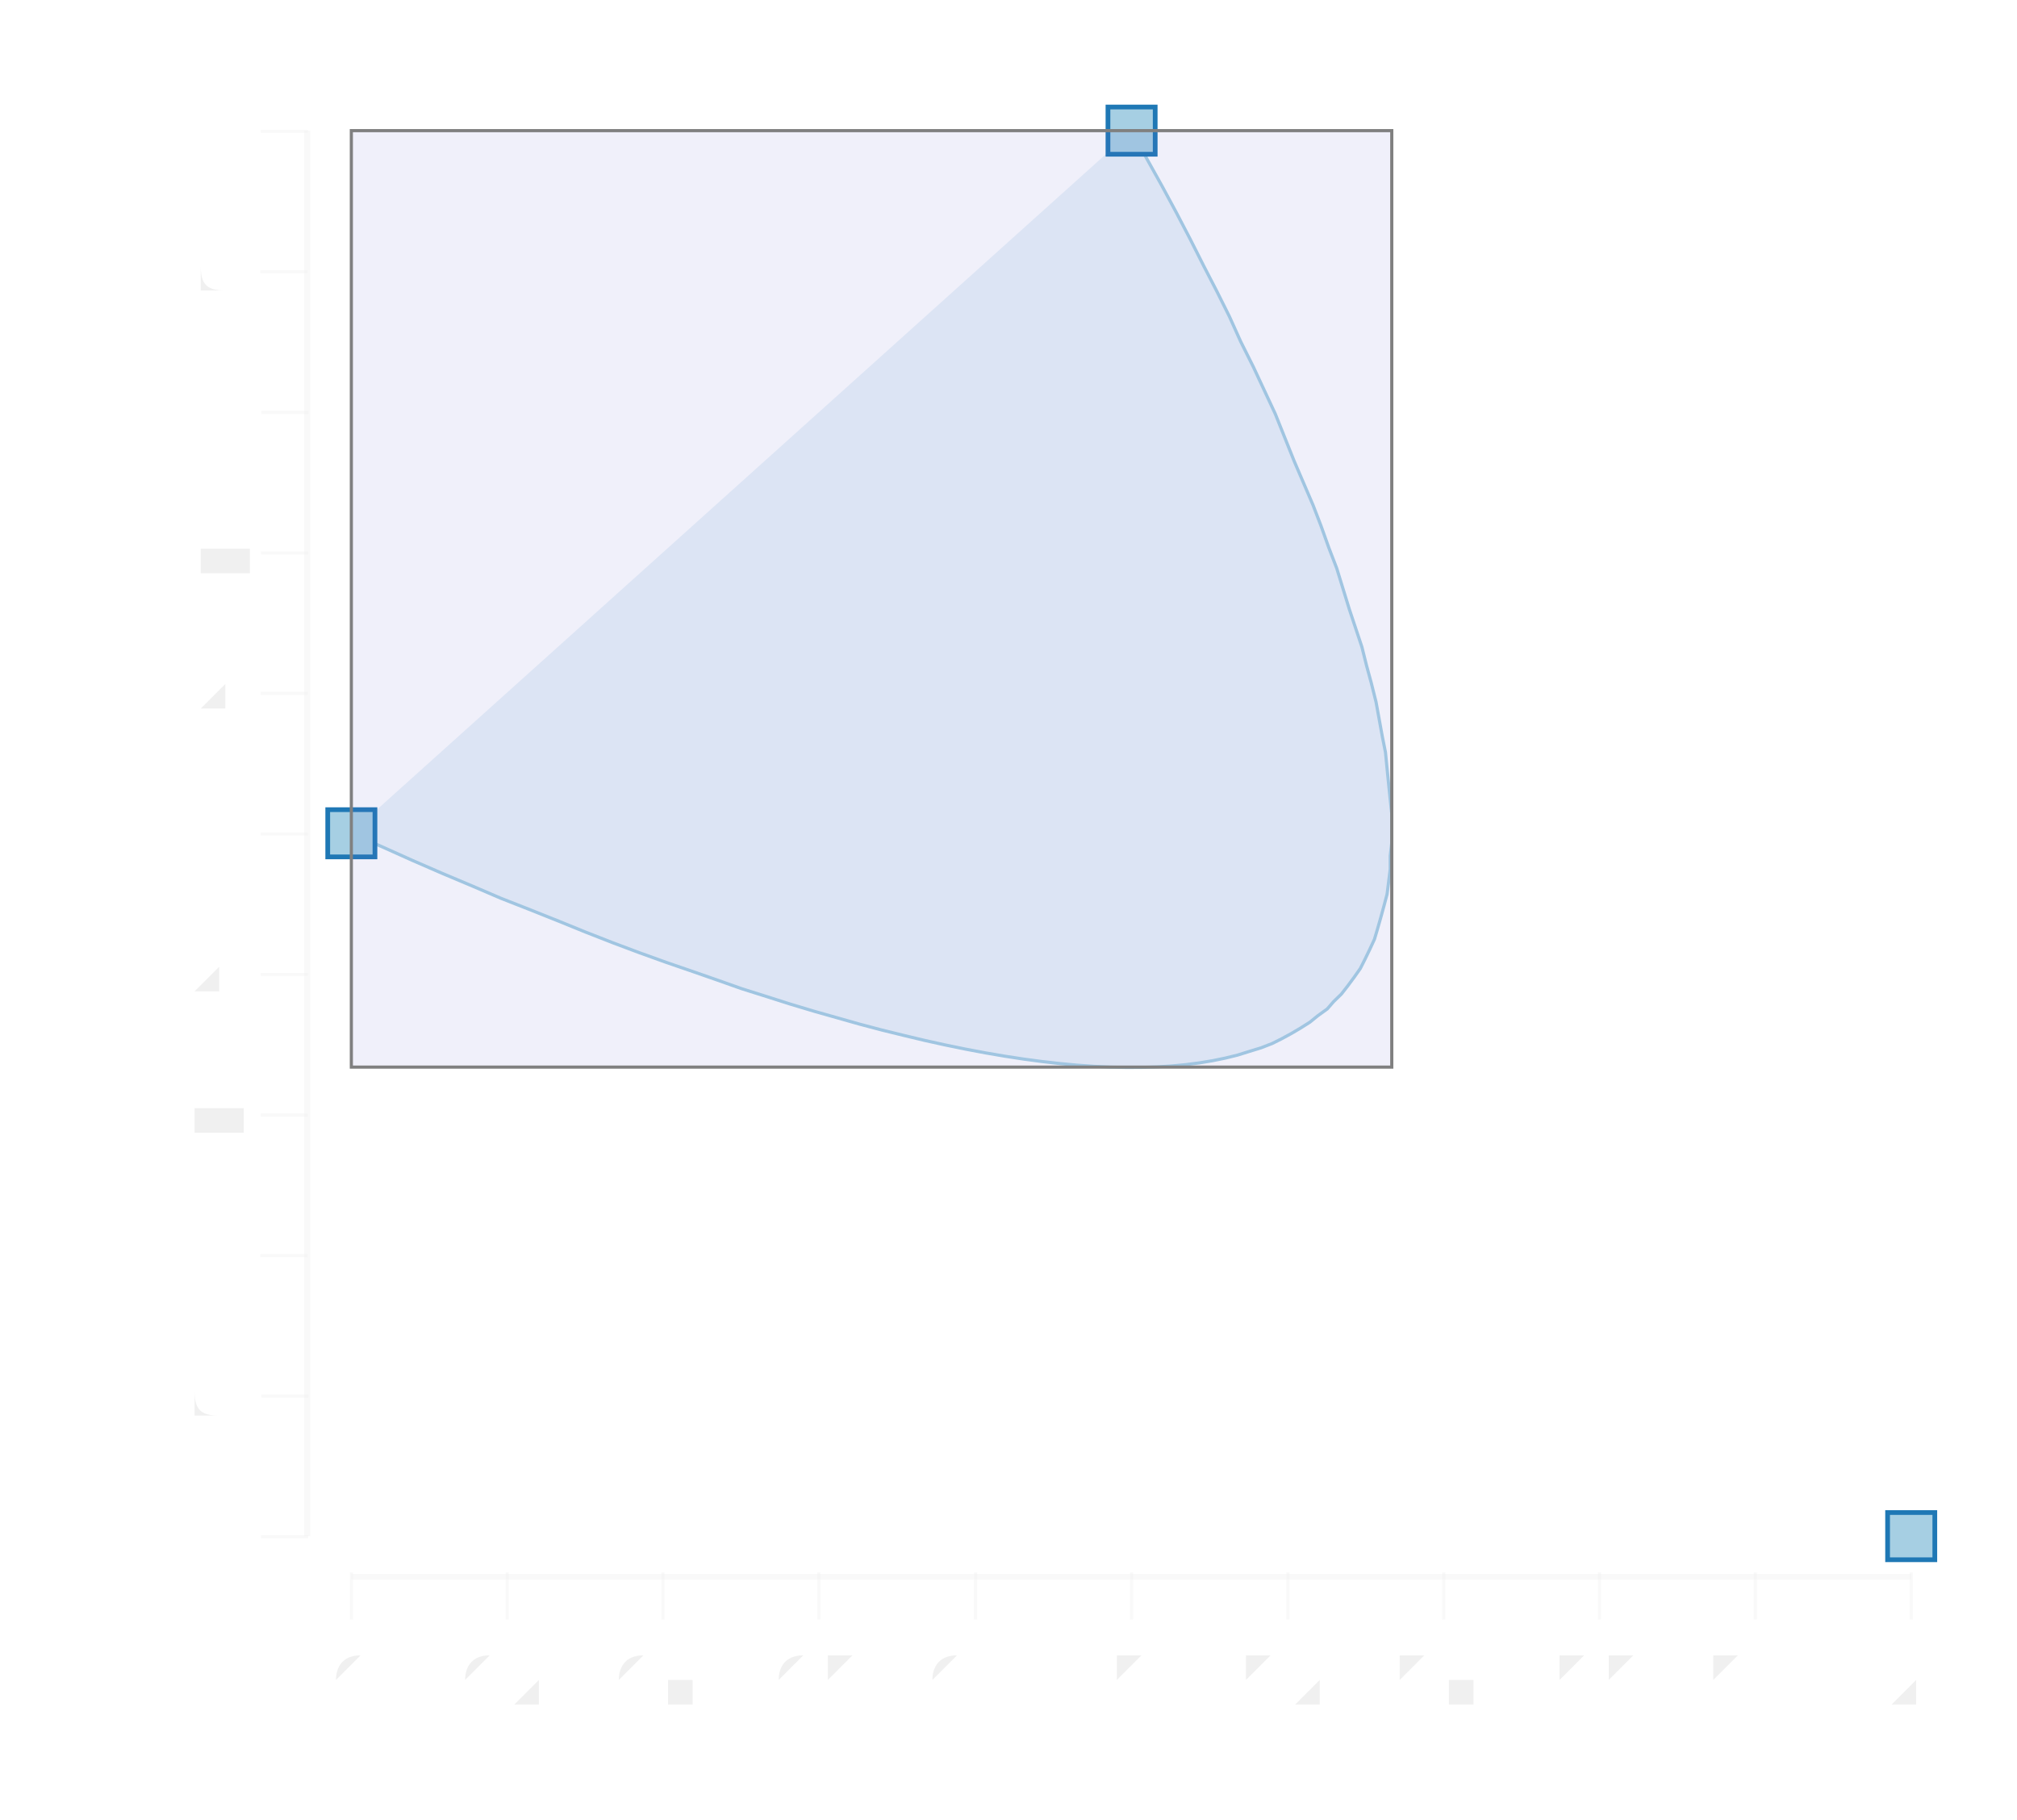
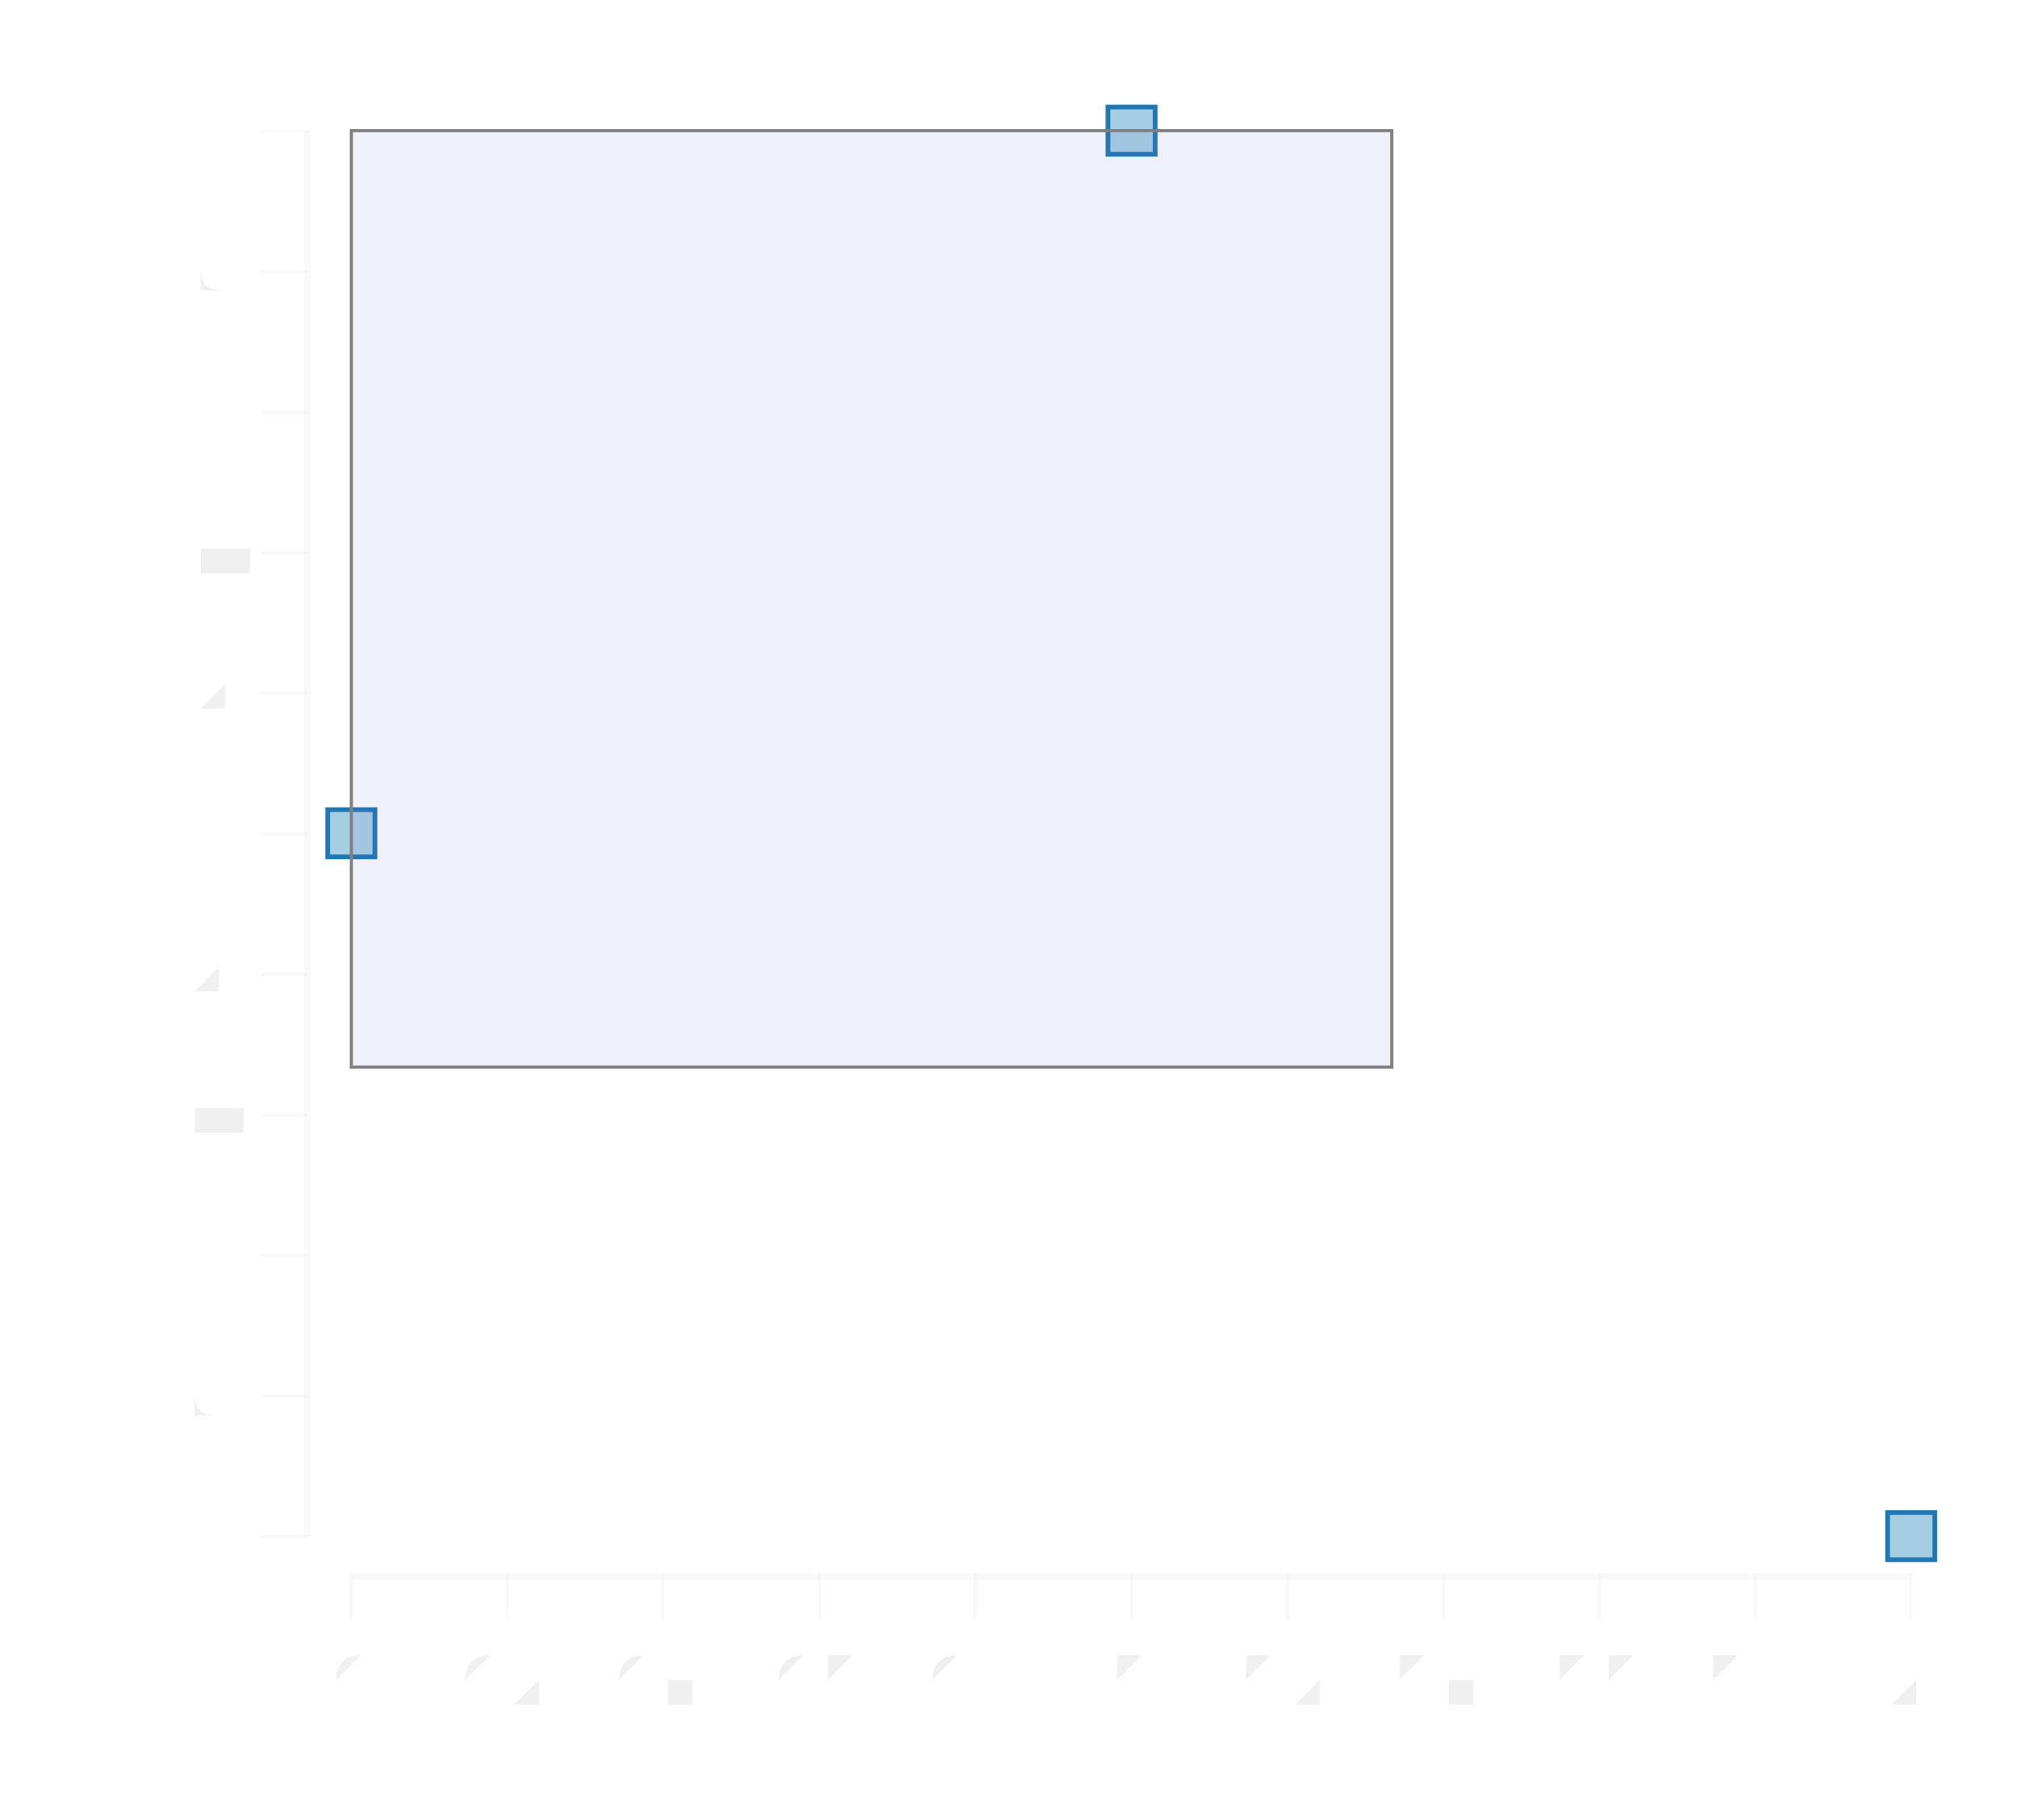
<svg xmlns="http://www.w3.org/2000/svg" width="332.55" viewBox="-0.682 -0.583 1.281 1.156" height="300.0">
  <style>svg {
  color-scheme: light dark;
}
@media (prefers-color-scheme:light) {
  svg {
    background-color: #0d0d0d;
  }
}</style>
  <g stroke-opacity="0.0" fill="#f0f0f0" stroke="#000000" stroke-width="0.0" fill-opacity="5.0e-2">
    <rect width="0.991" x="-0.459" y="-0.5" height="0.893" />
  </g>
  <g stroke-opacity="5.0e-2" fill="none" stroke="#f0f0f0" stroke-width="5.0e-3">
    <polyline points="-0.459,0.393 0.532,0.393" />
-   </g>
-   <g stroke-opacity="5.0e-2" fill="none" stroke="#f0f0f0" stroke-width="5.0e-3">
    <polyline points="-0.459,0.304 0.532,0.304" />
-   </g>
-   <g stroke-opacity="5.0e-2" fill="none" stroke="#f0f0f0" stroke-width="5.0e-3">
    <polyline points="-0.459,0.214 0.532,0.214" />
-   </g>
-   <g stroke-opacity="5.0e-2" fill="none" stroke="#f0f0f0" stroke-width="5.0e-3">
    <polyline points="-0.459,0.125 0.532,0.125" />
-   </g>
-   <g stroke-opacity="5.0e-2" fill="none" stroke="#f0f0f0" stroke-width="5.0e-3">
    <polyline points="-0.459,3.5719068920258334e-2 0.532,3.5719068920258334e-2" />
-   </g>
-   <g stroke-opacity="5.0e-2" fill="none" stroke="#f0f0f0" stroke-width="5.0e-3">
    <polyline points="-0.459,-5.3567442566451406e-2 0.532,-5.3567442566451406e-2" />
-   </g>
-   <g stroke-opacity="5.0e-2" fill="none" stroke="#f0f0f0" stroke-width="5.0e-3">
    <polyline points="-0.459,-0.143 0.532,-0.143" />
-   </g>
-   <g stroke-opacity="5.0e-2" fill="none" stroke="#f0f0f0" stroke-width="5.0e-3">
    <polyline points="-0.459,-0.232 0.532,-0.232" />
-   </g>
-   <g stroke-opacity="5.0e-2" fill="none" stroke="#f0f0f0" stroke-width="5.0e-3">
    <polyline points="-0.459,-0.321 0.532,-0.321" />
-   </g>
-   <g stroke-opacity="5.0e-2" fill="none" stroke="#f0f0f0" stroke-width="5.0e-3">
    <polyline points="-0.459,-0.411 0.532,-0.411" />
-   </g>
-   <g stroke-opacity="5.0e-2" fill="none" stroke="#f0f0f0" stroke-width="5.0e-3">
    <polyline points="-0.459,-0.5 0.532,-0.5" />
  </g>
  <g fill="#f0f0f0" stroke="none" stroke-width="0.0" font-size="5.0e-2" fill-opacity="1.0" text-anchor="end">
    <text x="-0.532" y="0.406">-1</text>
  </g>
  <g fill="#f0f0f0" stroke="none" stroke-width="0.0" font-size="5.0e-2" fill-opacity="1.0" text-anchor="end">
    <text x="-0.532" y="0.317">-0.8</text>
  </g>
  <g fill="#f0f0f0" stroke="none" stroke-width="0.0" font-size="5.0e-2" fill-opacity="1.0" text-anchor="end">
    <text x="-0.532" y="0.227">-0.6</text>
  </g>
  <g fill="#f0f0f0" stroke="none" stroke-width="0.0" font-size="5.0e-2" fill-opacity="1.0" text-anchor="end">
    <text x="-0.532" y="0.138">-0.4</text>
  </g>
  <g fill="#f0f0f0" stroke="none" stroke-width="0.0" font-size="5.0e-2" fill-opacity="1.0" text-anchor="end">
    <text x="-0.532" y="4.866561308583123e-2">-0.2</text>
  </g>
  <g fill="#f0f0f0" stroke="none" stroke-width="0.0" font-size="5.0e-2" fill-opacity="1.0" text-anchor="end">
    <text x="-0.532" y="-4.062089840087857e-2">0</text>
  </g>
  <g fill="#f0f0f0" stroke="none" stroke-width="0.0" font-size="5.0e-2" fill-opacity="1.0" text-anchor="end">
    <text x="-0.532" y="-0.13">0.2</text>
  </g>
  <g fill="#f0f0f0" stroke="none" stroke-width="0.0" font-size="5.0e-2" fill-opacity="1.0" text-anchor="end">
    <text x="-0.532" y="-0.219">0.4</text>
  </g>
  <g fill="#f0f0f0" stroke="none" stroke-width="0.0" font-size="5.0e-2" fill-opacity="1.0" text-anchor="end">
    <text x="-0.532" y="-0.308">0.6</text>
  </g>
  <g fill="#f0f0f0" stroke="none" stroke-width="0.0" font-size="5.0e-2" fill-opacity="1.0" text-anchor="end">
    <text x="-0.532" y="-0.398">0.8</text>
  </g>
  <g fill="#f0f0f0" stroke="none" stroke-width="0.0" font-size="5.0e-2" fill-opacity="1.0" text-anchor="end">
    <text x="-0.532" y="-0.487">1</text>
  </g>
  <g stroke-opacity="0.4" fill="#f0f0f0" stroke="#f0f0f0" stroke-width="2.0e-3" fill-opacity="0.4">
    <g transform="rotate(-90.0, -0.5015624, 0.3928651)">
      <polyline points="-0.502,0.408 -0.502,0.378" />
    </g>
    <g transform="rotate(-90.0, -0.5015624, 0.3035786)">
      <polyline points="-0.502,0.319 -0.502,0.289" />
    </g>
    <g transform="rotate(-90.0, -0.5015624, 0.2142921)">
      <polyline points="-0.502,0.229 -0.502,0.199" />
    </g>
    <g transform="rotate(-90.0, -0.5015624, 0.1250056)">
      <polyline points="-0.502,0.14 -0.502,0.11" />
    </g>
    <g transform="rotate(-90.0, -0.5015624, 3.5719068920258334e-2)">
      <polyline points="-0.502,5.0719068920258334e-2 -0.502,2.0719068920258335e-2" />
    </g>
    <g transform="rotate(-90.0, -0.5015624, -5.3567442566451406e-2)">
      <polyline points="-0.502,-3.856744256645141e-2 -0.502,-6.85674425664514e-2" />
    </g>
    <g transform="rotate(-90.0, -0.5015624, -0.142854)">
      <polyline points="-0.502,-0.128 -0.502,-0.158" />
    </g>
    <g transform="rotate(-90.0, -0.5015624, -0.2321405)">
      <polyline points="-0.502,-0.217 -0.502,-0.247" />
    </g>
    <g transform="rotate(-90.0, -0.5015624, -0.321427)">
      <polyline points="-0.502,-0.306 -0.502,-0.336" />
    </g>
    <g transform="rotate(-90.0, -0.5015624, -0.4107135)">
      <polyline points="-0.502,-0.396 -0.502,-0.426" />
    </g>
    <g transform="rotate(-90.0, -0.5015624, -0.5)">
      <polyline points="-0.502,-0.485 -0.502,-0.515" />
    </g>
  </g>
  <g stroke-opacity="0.0" fill="#f0f0f0" stroke="#000000" stroke-width="0.0" fill-opacity="0.4">
    <rect width="3.965037700269958e-3" x="-0.489" y="-0.5" height="0.893" />
  </g>
  <g stroke-opacity="5.0e-2" fill="none" stroke="#f0f0f0" stroke-width="5.0e-3">
    <polyline points="-0.459,0.393 -0.459,-0.5" />
-   </g>
-   <g stroke-opacity="5.0e-2" fill="none" stroke="#f0f0f0" stroke-width="5.0e-3">
    <polyline points="-0.36,0.393 -0.36,-0.5" />
-   </g>
-   <g stroke-opacity="5.0e-2" fill="none" stroke="#f0f0f0" stroke-width="5.0e-3">
    <polyline points="-0.261,0.393 -0.261,-0.5" />
-   </g>
-   <g stroke-opacity="5.0e-2" fill="none" stroke="#f0f0f0" stroke-width="5.0e-3">
    <polyline points="-0.162,0.393 -0.162,-0.5" />
-   </g>
-   <g stroke-opacity="5.0e-2" fill="none" stroke="#f0f0f0" stroke-width="5.0e-3">
    <polyline points="-6.2434474887875624e-2,0.393 -6.2434474887875624e-2,-0.5" />
-   </g>
-   <g stroke-opacity="5.0e-2" fill="none" stroke="#f0f0f0" stroke-width="5.0e-3">
    <polyline points="3.6691467618872986e-2,0.393 3.6691467618872986e-2,-0.5" />
-   </g>
-   <g stroke-opacity="5.0e-2" fill="none" stroke="#f0f0f0" stroke-width="5.0e-3">
    <polyline points="0.136,0.393 0.136,-0.5" />
-   </g>
-   <g stroke-opacity="5.0e-2" fill="none" stroke="#f0f0f0" stroke-width="5.0e-3">
    <polyline points="0.235,0.393 0.235,-0.5" />
-   </g>
-   <g stroke-opacity="5.0e-2" fill="none" stroke="#f0f0f0" stroke-width="5.0e-3">
    <polyline points="0.334,0.393 0.334,-0.5" />
-   </g>
-   <g stroke-opacity="5.0e-2" fill="none" stroke="#f0f0f0" stroke-width="5.0e-3">
    <polyline points="0.433,0.393 0.433,-0.5" />
-   </g>
-   <g stroke-opacity="5.0e-2" fill="none" stroke="#f0f0f0" stroke-width="5.0e-3">
    <polyline points="0.532,0.393 0.532,-0.5" />
  </g>
  <g fill="#f0f0f0" stroke="none" stroke-width="0.0" font-size="4.274482758620691e-2" fill-opacity="1.0" text-anchor="middle">
    <text x="-0.459" y="0.5">0</text>
  </g>
  <g fill="#f0f0f0" stroke="none" stroke-width="0.0" font-size="4.274482758620691e-2" fill-opacity="1.0" text-anchor="middle">
    <text x="-0.36" y="0.5">0.2</text>
  </g>
  <g fill="#f0f0f0" stroke="none" stroke-width="0.0" font-size="4.274482758620691e-2" fill-opacity="1.0" text-anchor="middle">
    <text x="-0.261" y="0.5">0.4</text>
  </g>
  <g fill="#f0f0f0" stroke="none" stroke-width="0.0" font-size="4.274482758620691e-2" fill-opacity="1.0" text-anchor="middle">
    <text x="-0.162" y="0.5">0.6</text>
  </g>
  <g fill="#f0f0f0" stroke="none" stroke-width="0.0" font-size="4.274482758620691e-2" fill-opacity="1.0" text-anchor="middle">
    <text x="-6.2434474887875624e-2" y="0.5">0.8</text>
  </g>
  <g fill="#f0f0f0" stroke="none" stroke-width="0.0" font-size="4.274482758620691e-2" fill-opacity="1.0" text-anchor="middle">
    <text x="3.6691467618872986e-2" y="0.5">1</text>
  </g>
  <g fill="#f0f0f0" stroke="none" stroke-width="0.0" font-size="4.274482758620691e-2" fill-opacity="1.0" text-anchor="middle">
    <text x="0.136" y="0.5">1.2</text>
  </g>
  <g fill="#f0f0f0" stroke="none" stroke-width="0.0" font-size="4.274482758620691e-2" fill-opacity="1.0" text-anchor="middle">
    <text x="0.235" y="0.5">1.4</text>
  </g>
  <g fill="#f0f0f0" stroke="none" stroke-width="0.0" font-size="4.274482758620691e-2" fill-opacity="1.0" text-anchor="middle">
    <text x="0.334" y="0.5">1.6</text>
  </g>
  <g fill="#f0f0f0" stroke="none" stroke-width="0.0" font-size="4.274482758620691e-2" fill-opacity="1.0" text-anchor="middle">
    <text x="0.433" y="0.5">1.8</text>
  </g>
  <g fill="#f0f0f0" stroke="none" stroke-width="0.0" font-size="4.274482758620691e-2" fill-opacity="1.0" text-anchor="middle">
    <text x="0.532" y="0.5">2</text>
  </g>
  <g stroke-opacity="0.4" fill="#f0f0f0" stroke="#f0f0f0" stroke-width="2.0e-3" fill-opacity="0.4">
    <polyline points="-0.459,0.446 -0.459,0.416" />
    <polyline points="-0.36,0.446 -0.36,0.416" />
    <polyline points="-0.261,0.446 -0.261,0.416" />
    <polyline points="-0.162,0.446 -0.162,0.416" />
    <polyline points="-6.2434474887875624e-2,0.446 -6.2434474887875624e-2,0.416" />
    <polyline points="3.6691467618872986e-2,0.446 3.6691467618872986e-2,0.416" />
    <polyline points="0.136,0.446 0.136,0.416" />
    <polyline points="0.235,0.446 0.235,0.416" />
    <polyline points="0.334,0.446 0.334,0.416" />
    <polyline points="0.433,0.446 0.433,0.416" />
    <polyline points="0.532,0.446 0.532,0.416" />
  </g>
  <g stroke-opacity="0.0" fill="#f0f0f0" stroke="#000000" stroke-width="0.0" fill-opacity="0.4">
    <rect width="0.991" x="-0.459" y="0.417" height="3.5714604594683785e-3" />
  </g>
-   <g stroke-opacity="0.0" fill="#1f78b5" stroke="#000000" stroke-width="1.0e-2" fill-opacity="0.1">
-     <path d="M -0.459,-0.054 Q 0.532,0.393 0.037,-0.5" />
-   </g>
+   <g stroke-opacity="0.0" fill="#1f78b5" stroke="#000000" stroke-width="1.0e-2" fill-opacity="0.1" />
  <g stroke-opacity="1.0" fill="none" stroke="#a6cfe3" stroke-width="2.0e-3">
-     <polyline points="-0.459,-5.3567442566451406e-2 -0.439,-4.477272118501041e-2 -0.42,-3.624585933802971e-2 -0.401,-2.798685702550907e-2 -0.382,-1.9995714247448615e-2 -0.364,-1.2272431003848006e-2 -0.345,-4.817007294707909e-3 -0.327,2.3705568799722854e-3 -0.31,9.2902615201923e-3 -0.293,1.5942106625952135e-2 -0.276,2.23260921972519e-2 -0.259,2.8442218234091488e-2 -0.242,3.4290484736470894e-2 -0.226,3.98708917043904e-2 -0.211,4.518343913784956e-2 -0.195,5.022812703684876e-2 -0.18,5.500495540138767e-2 -0.165,5.9513924231466564e-2 -0.15,6.375503352708523e-2 -0.136,6.772828328824382e-2 -0.122,7.143367351494223e-2 -0.108,7.487120420718058e-2 -9.474953214507575e-2,7.804087536495868e-2 -8.161534476293142e-2,8.094268698827678e-2 -6.877853520830757e-2,8.35766390771347e-2 -5.623910348120387e-2,8.59427316315326e-2 -4.399704958162032e-2,8.804096465147021e-2 -3.205237350955725e-2,8.98713381369477e-2 -2.0405075265014228e-2,9.143385208796523e-2 -9.055154847991576e-3,9.272850650452247e-2 1.9973877415109254e-3,9.375530138661958e-2 1.2752552503493053e-2,9.451423673425657e-2 2.321033943795514e-2,9.50053125474336e-2 3.3370748544896855e-2,9.52285288261503e-2 4.323377982431842e-2,9.518388557040697e-2 5.279943327621961e-2,9.487138278020352e-2 6.206770890060065e-2,9.429102045553983e-2 7.103860669746143e-2,9.344279859641613e-2 7.971212666680183e-2,9.232671720283225e-2 8.80882688086222e-2,9.094277627478825e-2 9.616703312292219e-2,8.929097581228418e-2 0.104,8.737131581531987e-2 0.111,8.51837962838955e-2 0.119,8.2728417218011e-2 0.126,8.000517861766637e-2 0.132,7.701408048286157e-2 0.138,7.37551228135967e-2 0.144,7.022830560987159e-2 0.15,6.643362887168641e-2 0.155,6.237109259904122e-2 0.161,5.804069679193574e-2 0.165,5.344244145037025e-2 0.17,4.8576326574344464e-2 0.174,4.344235216385878e-2 0.178,3.80405182189128e-2 0.182,3.23708247395067e-2 0.185,2.6433271725640528e-2 0.188,2.0227859177314234e-2 0.191,1.375458709452776e-2 0.193,7.013455477281272e-3 0.195,4.464325574382588e-6 0.197,-7.272386360592353e-3 0.199,-1.4817096581219436e-2 0.2,-2.2629666336306475e-2 0.201,-3.0710095625853695e-2 0.201,-3.9058384449861094e-2 0.202,-4.767453280832845e-2 0.202,-5.655854070125621e-2 0.202,-6.571040812864393e-2 0.201,-7.513013509049193e-2 0.2,-8.48177215867999e-2 0.199,-9.477316761756782e-2 0.198,-0.105 0.196,-0.115 0.194,-0.126 0.192,-0.137 0.189,-0.149 0.186,-0.16 0.183,-0.172 0.179,-0.184 0.175,-0.196 0.171,-0.209 0.167,-0.222 0.162,-0.235 0.157,-0.249 0.152,-0.262 0.146,-0.276 0.14,-0.29 0.134,-0.305 0.128,-0.32 0.121,-0.335 0.114,-0.35 0.106,-0.366 9.879387059935085e-2,-0.382 9.08142322275578e-2,-0.398 8.253721602824415e-2,-0.414 7.396282200141058e-2,-0.431 6.509105014705663e-2,-0.448 5.5921900465182195e-2,-0.465 4.645537295578761e-2,-0.482 3.6691467618872986e-2,-0.5" />
+     <polyline points="-0.459,-5.3567442566451406e-2" />
+     <polyline points="-0.439,-4.477272118501041e-2" />
+     <polyline points="-0.42,-3.624585933802971e-2" />
+     <polyline points="-0.401,-2.798685702550907e-2" />
+     <polyline points="-0.382,-1.9995714247448615e-2" />
+     <polyline points="-0.364,-1.2272431003848006e-2" />
+     <polyline points="-0.345,-4.817007294707909e-3" />
+     <polyline points="-0.327,2.3705568799722854e-3" />
+     <polyline points="-0.31,9.2902615201923e-3" />
+     <polyline points="-0.293,1.5942106625952135e-2" />
+     <polyline points="-0.276,2.23260921972519e-2" />
+     <polyline points="-0.259,2.8442218234091488e-2" />
+     <polyline points="-0.242,3.4290484736470894e-2" />
+     <polyline points="-0.226,3.98708917043904e-2" />
+     <polyline points="-0.211,4.518343913784956e-2" />
+     <polyline points="-0.195,5.022812703684876e-2" />
+     <polyline points="-0.18,5.500495540138767e-2" />
+     <polyline points="-0.165,5.9513924231466564e-2" />
+     <polyline points="-0.15,6.375503352708523e-2" />
+     <polyline points="-0.136,6.772828328824382e-2" />
+     <polyline points="-0.122,7.143367351494223e-2" />
+     <polyline points="-0.108,7.487120420718058e-2" />
+     <polyline points="-9.474953214507575e-2,7.804087536495868e-2" />
+     <polyline points="-8.161534476293142e-2,8.094268698827678e-2" />
+     <polyline points="-6.877853520830757e-2,8.35766390771347e-2" />
+     <polyline points="-5.623910348120387e-2,8.59427316315326e-2" />
+     <polyline points="-4.399704958162032e-2,8.804096465147021e-2" />
+     <polyline points="-3.205237350955725e-2,8.98713381369477e-2" />
+     <polyline points="-2.0405075265014228e-2,9.143385208796523e-2" />
+     <polyline points="-9.055154847991576e-3,9.272850650452247e-2" />
+     <polyline points="1.9973877415109254e-3,9.375530138661958e-2" />
+     <polyline points="1.2752552503493053e-2,9.451423673425657e-2" />
+     <polyline points="2.321033943795514e-2,9.50053125474336e-2" />
+     <polyline points="3.3370748544896855e-2,9.52285288261503e-2" />
+     <polyline points="4.323377982431842e-2,9.518388557040697e-2" />
+     <polyline points="5.279943327621961e-2,9.487138278020352e-2" />
+     <polyline points="6.206770890060065e-2,9.429102045553983e-2" />
+     <polyline points="7.103860669746143e-2,9.344279859641613e-2" />
+     <polyline points="7.971212666680183e-2,9.232671720283225e-2" />
+     <polyline points="8.80882688086222e-2,9.094277627478825e-2" />
+     <polyline points="9.616703312292219e-2,8.929097581228418e-2" />
+     <polyline points="0.104,8.737131581531987e-2" />
+     <polyline points="0.111,8.51837962838955e-2" />
+     <polyline points="0.119,8.2728417218011e-2" />
+     <polyline points="0.126,8.000517861766637e-2" />
+     <polyline points="0.132,7.701408048286157e-2" />
+     <polyline points="0.138,7.37551228135967e-2" />
+     <polyline points="0.144,7.022830560987159e-2" />
+     <polyline points="0.15,6.643362887168641e-2" />
+     <polyline points="0.155,6.237109259904122e-2" />
+     <polyline points="0.161,5.804069679193574e-2" />
+     <polyline points="0.165,5.344244145037025e-2" />
+     <polyline points="0.17,4.8576326574344464e-2" />
+     <polyline points="0.174,4.344235216385878e-2" />
+     <polyline points="0.178,3.80405182189128e-2" />
+     <polyline points="0.182,3.23708247395067e-2" />
+     <polyline points="0.185,2.6433271725640528e-2" />
+     <polyline points="0.188,2.0227859177314234e-2" />
+     <polyline points="0.191,1.375458709452776e-2" />
+     <polyline points="0.193,7.013455477281272e-3" />
+     <polyline points="0.195,4.464325574382588e-6" />
+     <polyline points="0.197,-7.272386360592353e-3" />
+     <polyline points="0.199,-1.4817096581219436e-2" />
+     <polyline points="0.2,-2.2629666336306475e-2" />
+     <polyline points="0.201,-3.0710095625853695e-2" />
+     <polyline points="0.201,-3.9058384449861094e-2" />
+     <polyline points="0.202,-4.767453280832845e-2" />
+     <polyline points="0.202,-5.655854070125621e-2" />
+     <polyline points="0.202,-6.571040812864393e-2" />
+     <polyline points="0.201,-7.513013509049193e-2" />
+     <polyline points="0.2,-8.48177215867999e-2" />
+     <polyline points="0.199,-9.477316761756782e-2" />
+     <polyline points="0.198,-0.105" />
+     <polyline points="0.196,-0.115" />
+     <polyline points="0.194,-0.126" />
+     <polyline points="0.192,-0.137" />
+     <polyline points="0.189,-0.149" />
+     <polyline points="0.186,-0.16" />
+     <polyline points="0.183,-0.172" />
+     <polyline points="0.179,-0.184" />
+     <polyline points="0.175,-0.196" />
+     <polyline points="0.171,-0.209" />
+     <polyline points="0.167,-0.222" />
+     <polyline points="0.162,-0.235" />
+     <polyline points="0.157,-0.249" />
+     <polyline points="0.152,-0.262" />
+     <polyline points="0.146,-0.276" />
+     <polyline points="0.14,-0.29" />
+     <polyline points="0.134,-0.305" />
+     <polyline points="0.128,-0.32" />
+     <polyline points="0.121,-0.335" />
+     <polyline points="0.114,-0.35" />
+     <polyline points="0.106,-0.366" />
+     <polyline points="9.879387059935085e-2,-0.382" />
+     <polyline points="9.08142322275578e-2,-0.398" />
+     <polyline points="8.253721602824415e-2,-0.414" />
+     <polyline points="7.396282200141058e-2,-0.431" />
+     <polyline points="6.509105014705663e-2,-0.448" />
+     <polyline points="5.5921900465182195e-2,-0.465" />
+     <polyline points="4.645537295578761e-2,-0.482" />
+     <polyline points="3.6691467618872986e-2,-0.5" />
  </g>
  <g stroke-opacity="1.0" fill="#a6cfe3" stroke="#1f78b5" stroke-width="3.0e-3" fill-opacity="1.0">
    <rect width="3.0000000000000027e-2" x="-0.474" y="-6.85674425664514e-2" height="3.0e-2" />
    <rect width="3.0e-2" x="2.1691467618872987e-2" y="-0.515" height="3.0000000000000027e-2" />
    <rect width="3.0000000000000027e-2" x="0.517" y="0.378" height="3.0000000000000027e-2" />
  </g>
  <g stroke-opacity="1.0" fill="#6666cc" stroke="#808080" stroke-width="2.0e-3" fill-opacity="0.1">
    <rect width="0.661" x="-0.459" y="-0.5" height="0.595" />
  </g>
  <g />
</svg>
